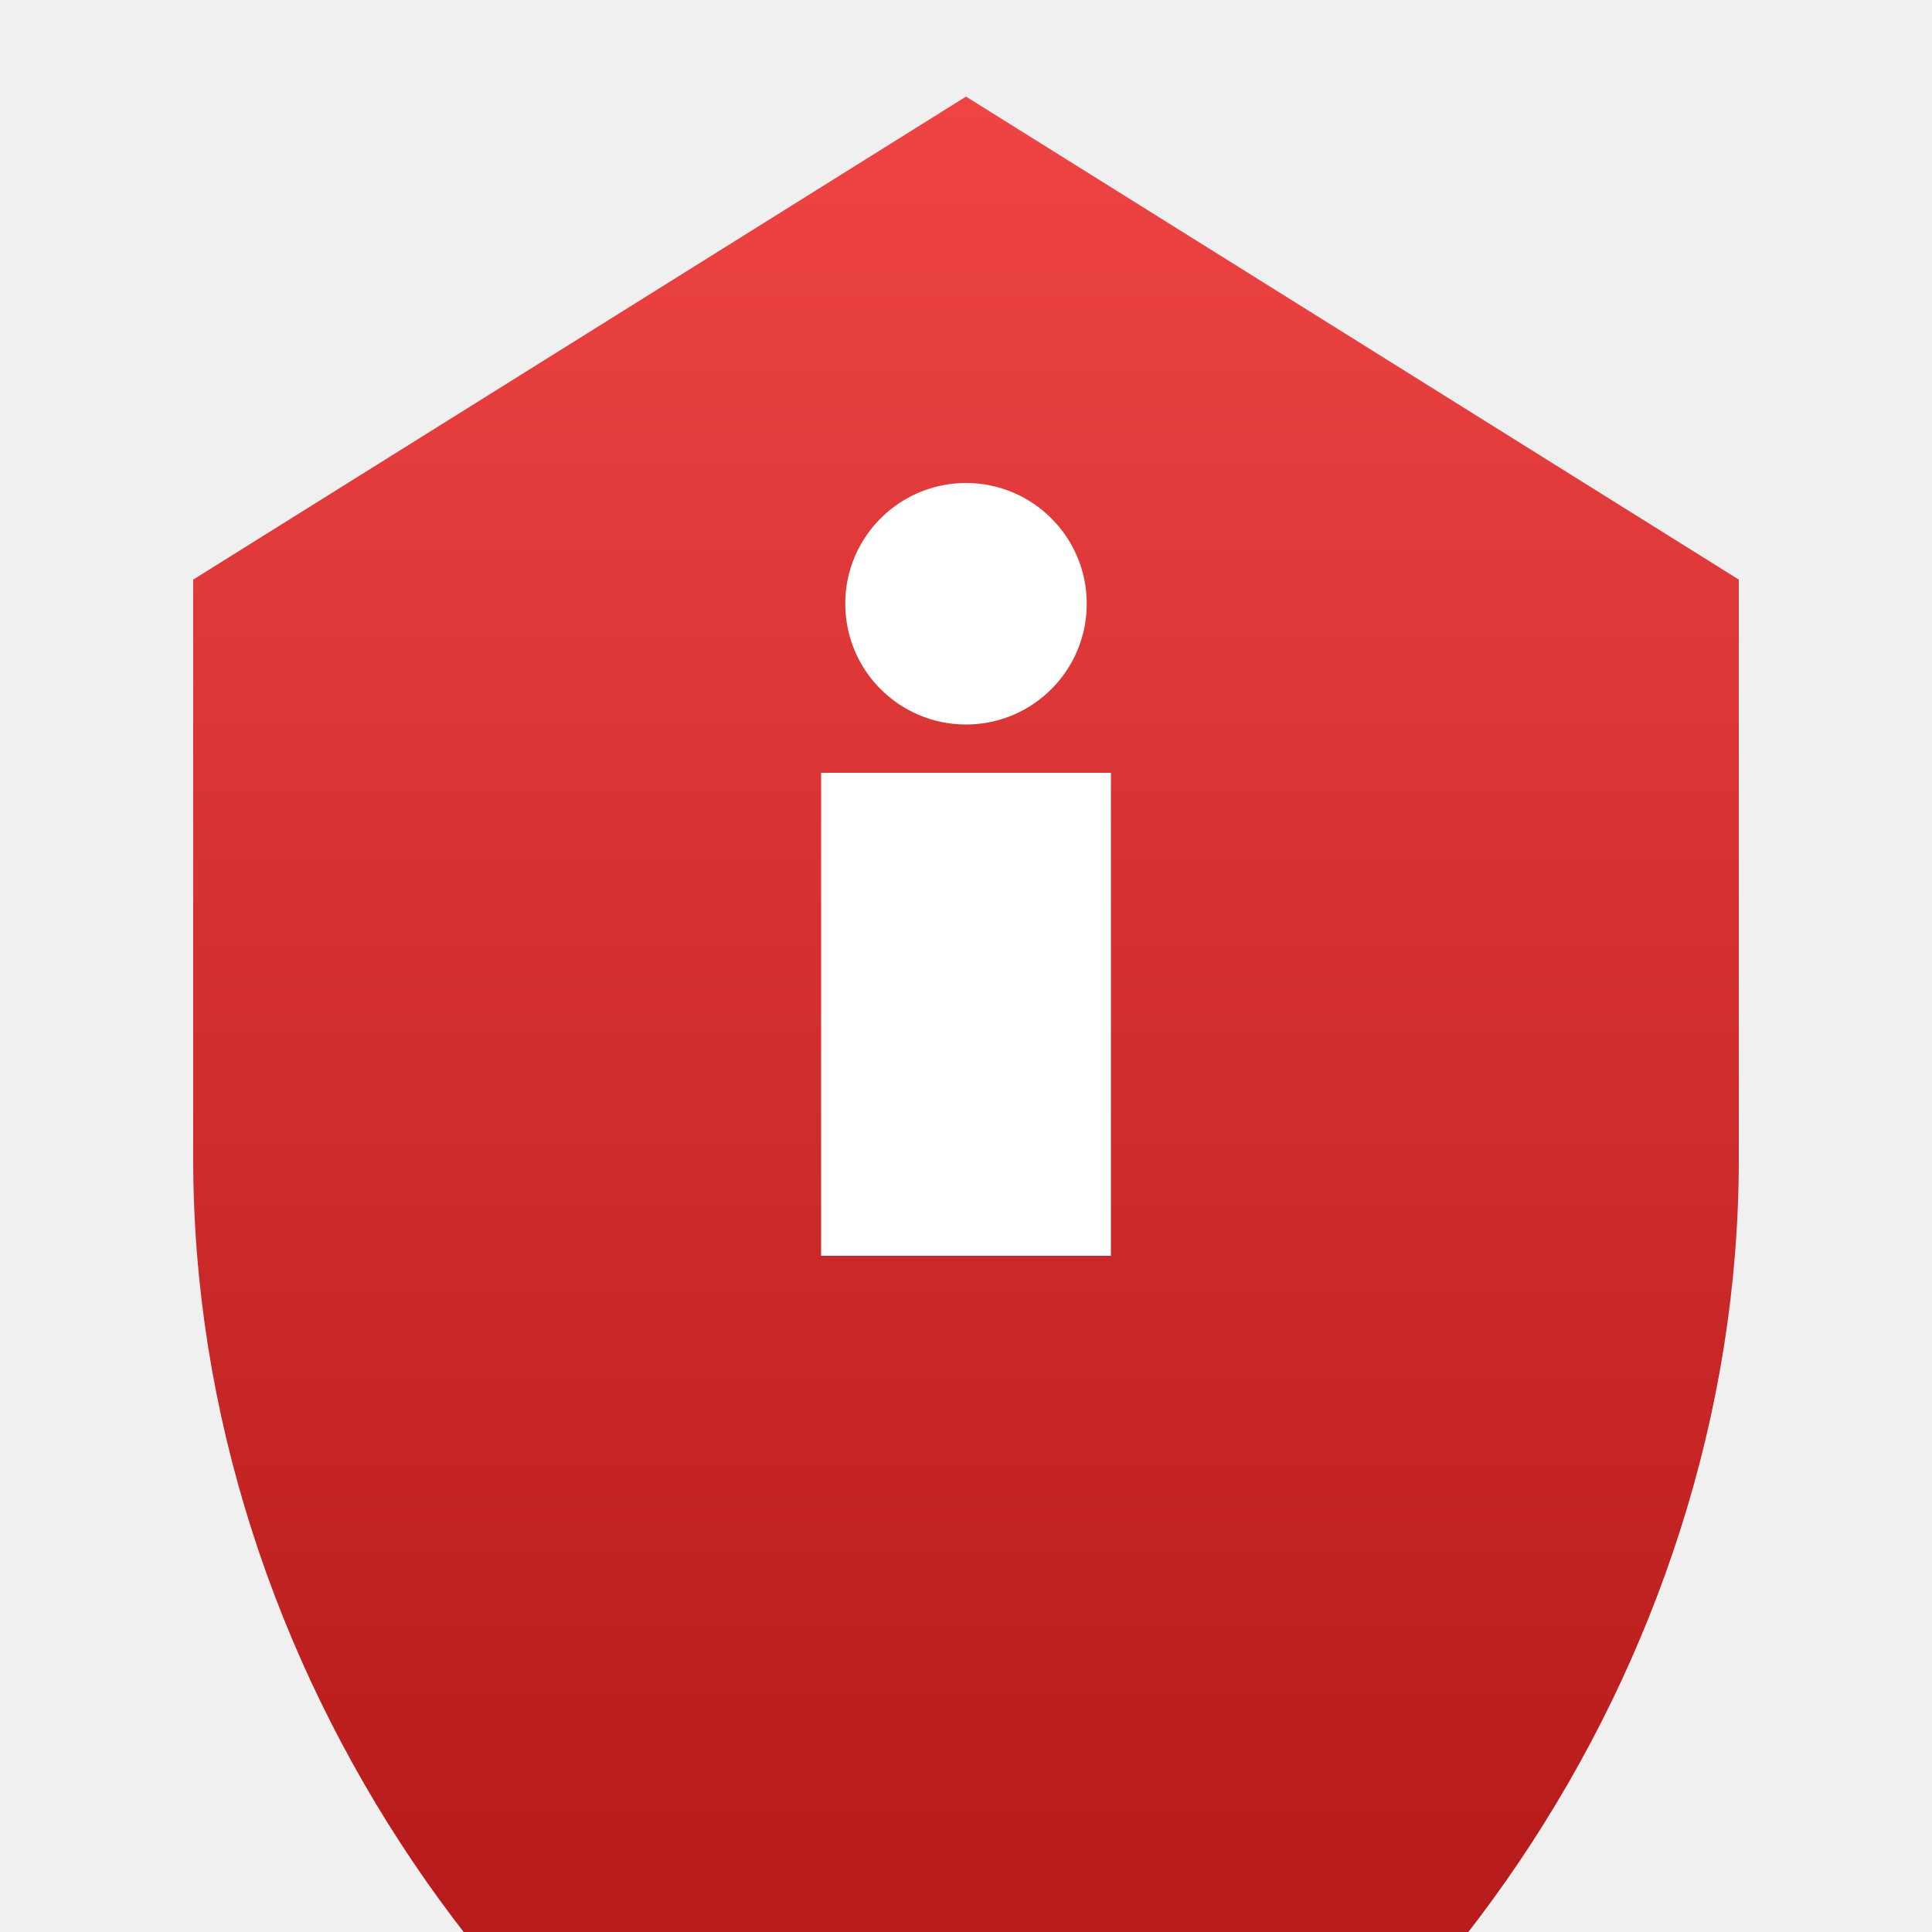
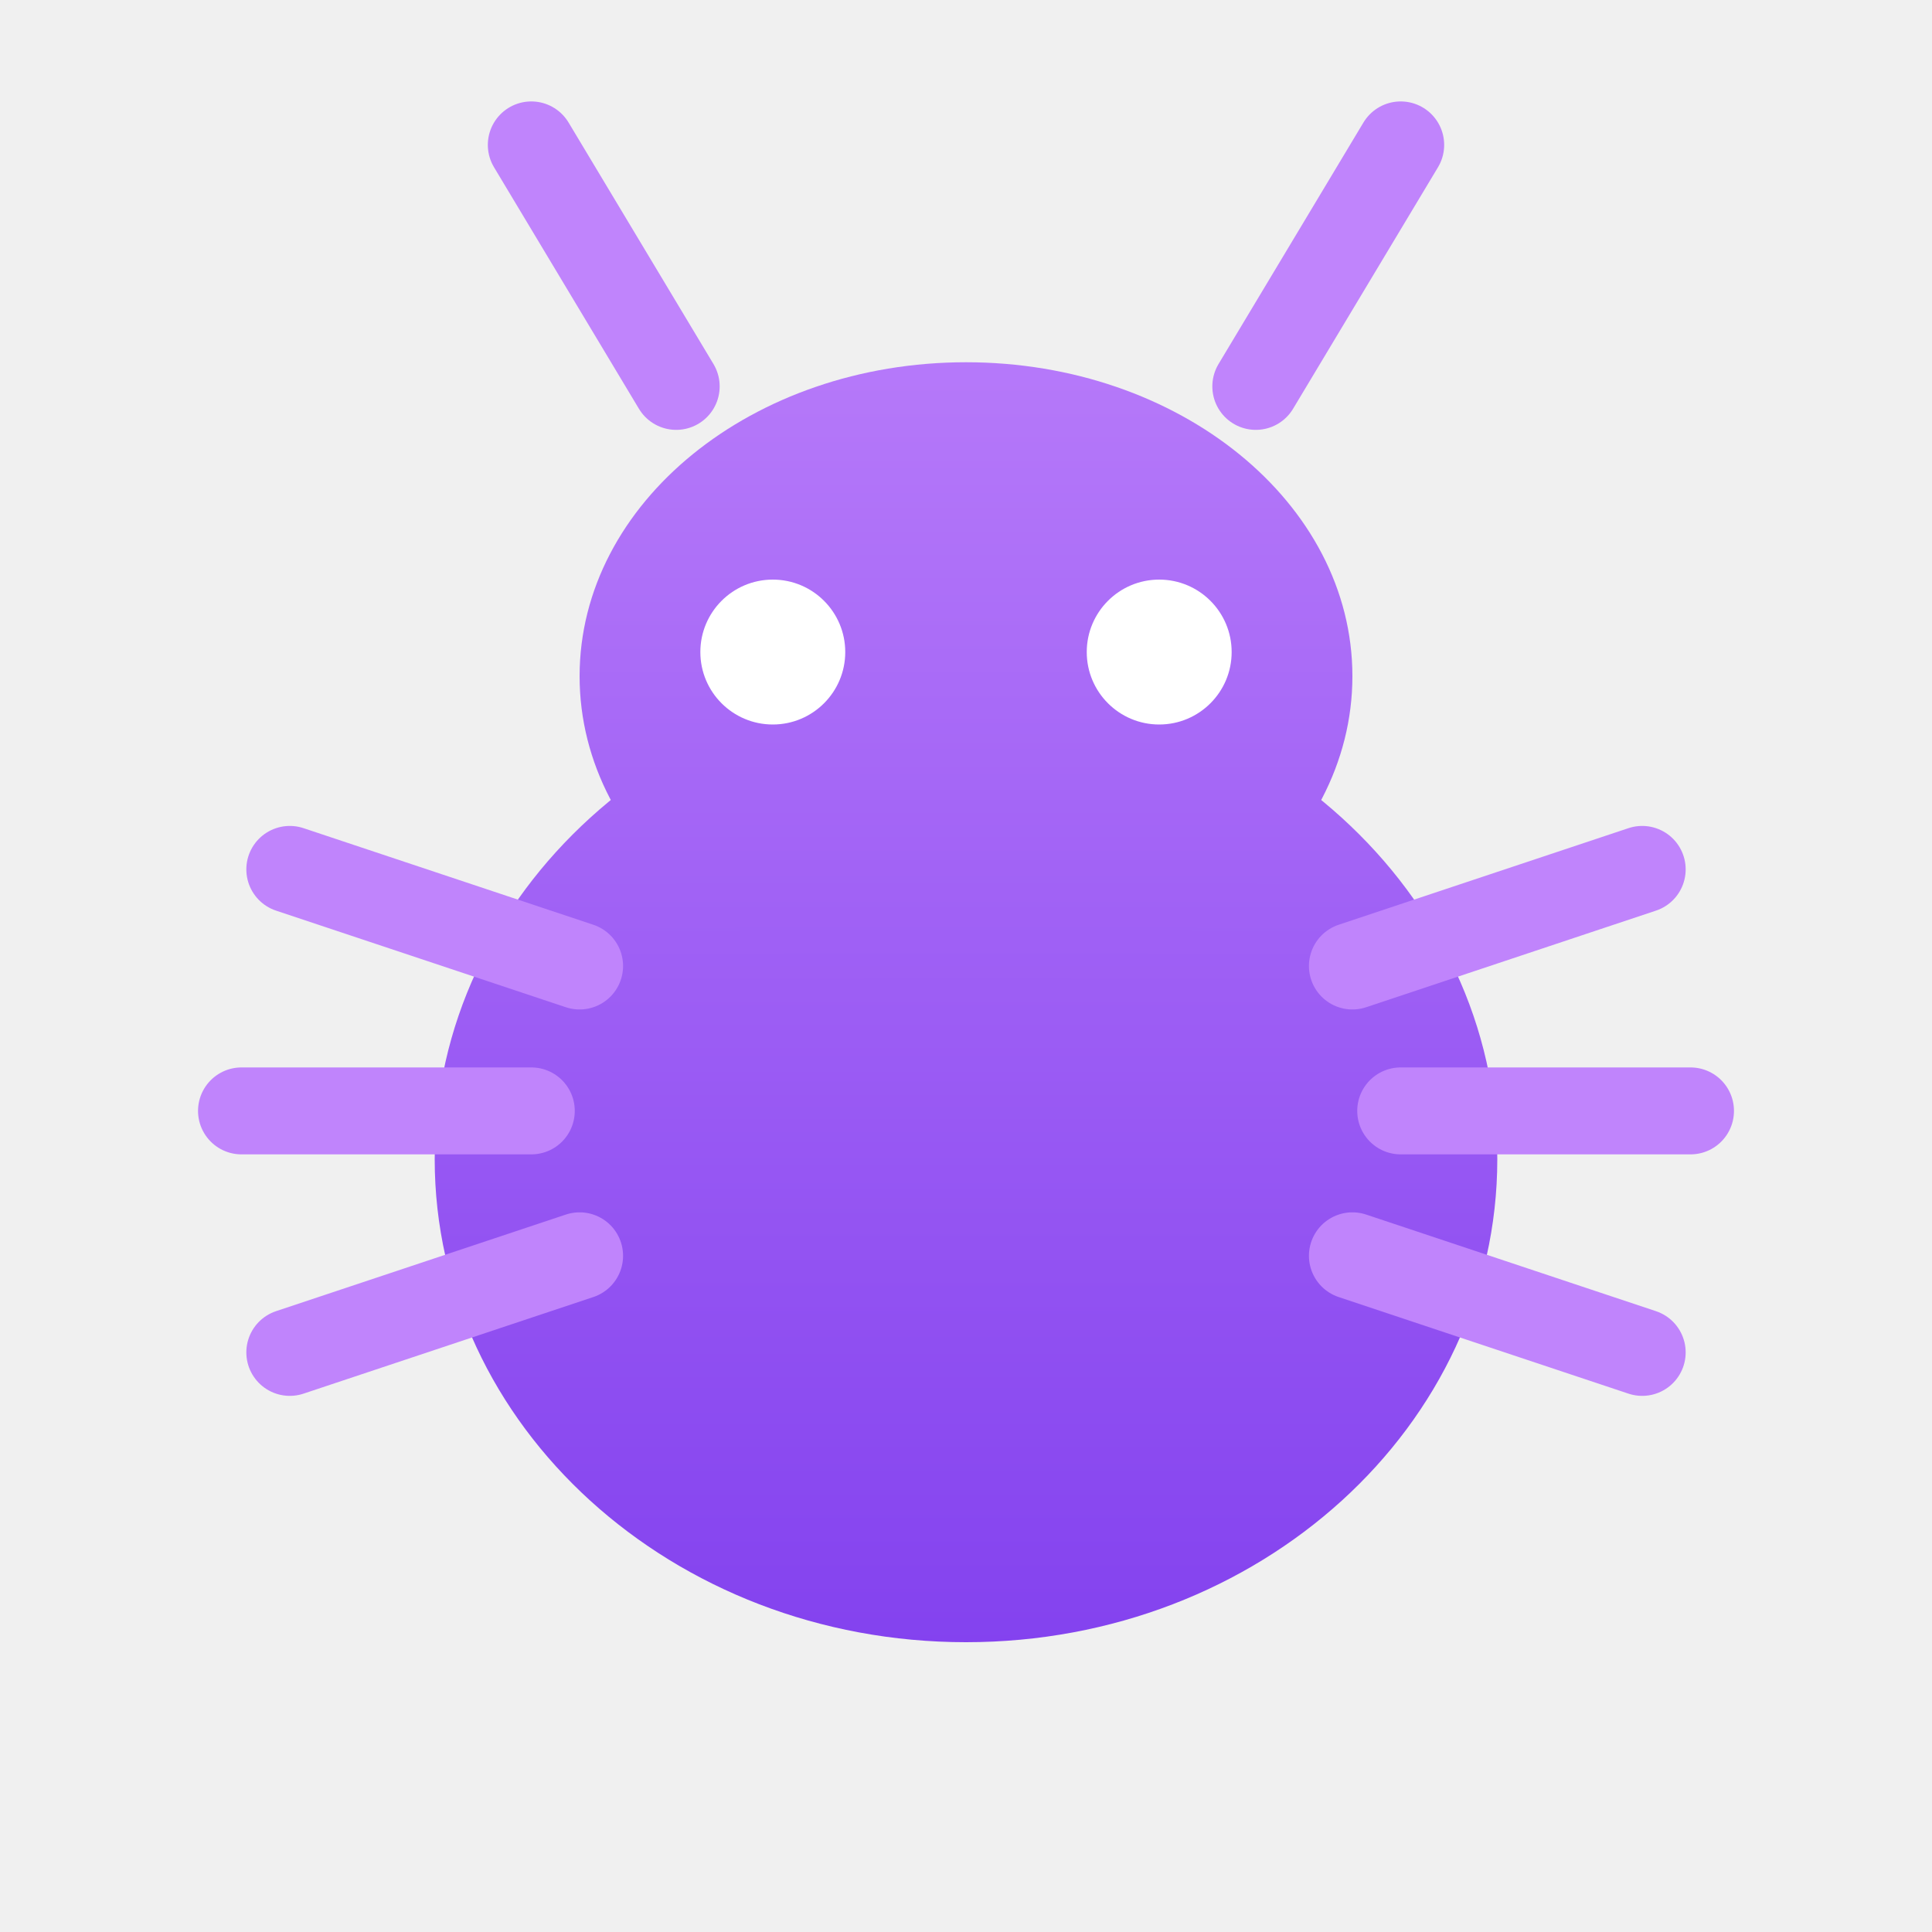
<svg xmlns="http://www.w3.org/2000/svg" viewBox="0 0 40 40" fill="none">
  <defs>
    <linearGradient id="g" x1="20" y1="2" x2="20" y2="38" gradientUnits="userSpaceOnUse">
-       <stop stop-color="#ef4444" />
-       <stop offset="1" stop-color="#b91c1c" />
+       <stop stop-color="#c084fc" />
+       <stop offset="1" stop-color="#7c3aed" />
    </linearGradient>
  </defs>
-   <path d="M20 2L4 12v12c0 10.5 6.8 20.3 16 24 9.2-3.7 16-13.5 16-24V12L20 2z" fill="url(#g)" />
-   <path d="M17 16h6v10h-6z" fill="#fff" rx="1" />
-   <circle cx="20" cy="12.5" r="2.5" fill="#fff" />
+   <ellipse cx="20" cy="24" rx="11" ry="10" fill="url(#g)" />
+   <ellipse cx="20" cy="14" rx="8" ry="6.5" fill="url(#g)" />
+   <circle cx="16" cy="13.5" r="1.5" fill="#fff" />
+   <circle cx="24" cy="13.5" r="1.5" fill="#fff" />
+   <line x1="14" y1="8" x2="11" y2="3" stroke="#c084fc" stroke-width="1.8" stroke-linecap="round" />
+   <line x1="26" y1="8" x2="29" y2="3" stroke="#c084fc" stroke-width="1.8" stroke-linecap="round" />
+   <line x1="12" y1="20" x2="6" y2="18" stroke="#c084fc" stroke-width="1.8" stroke-linecap="round" />
+   <line x1="12" y1="26" x2="6" y2="28" stroke="#c084fc" stroke-width="1.8" stroke-linecap="round" />
+   <line x1="28" y1="20" x2="34" y2="18" stroke="#c084fc" stroke-width="1.8" stroke-linecap="round" />
+   <line x1="28" y1="26" x2="34" y2="28" stroke="#c084fc" stroke-width="1.8" stroke-linecap="round" />
+   <line x1="11" y1="23" x2="5" y2="23" stroke="#c084fc" stroke-width="1.8" stroke-linecap="round" />
+   <line x1="29" y1="23" x2="35" y2="23" stroke="#c084fc" stroke-width="1.8" stroke-linecap="round" />
</svg>
